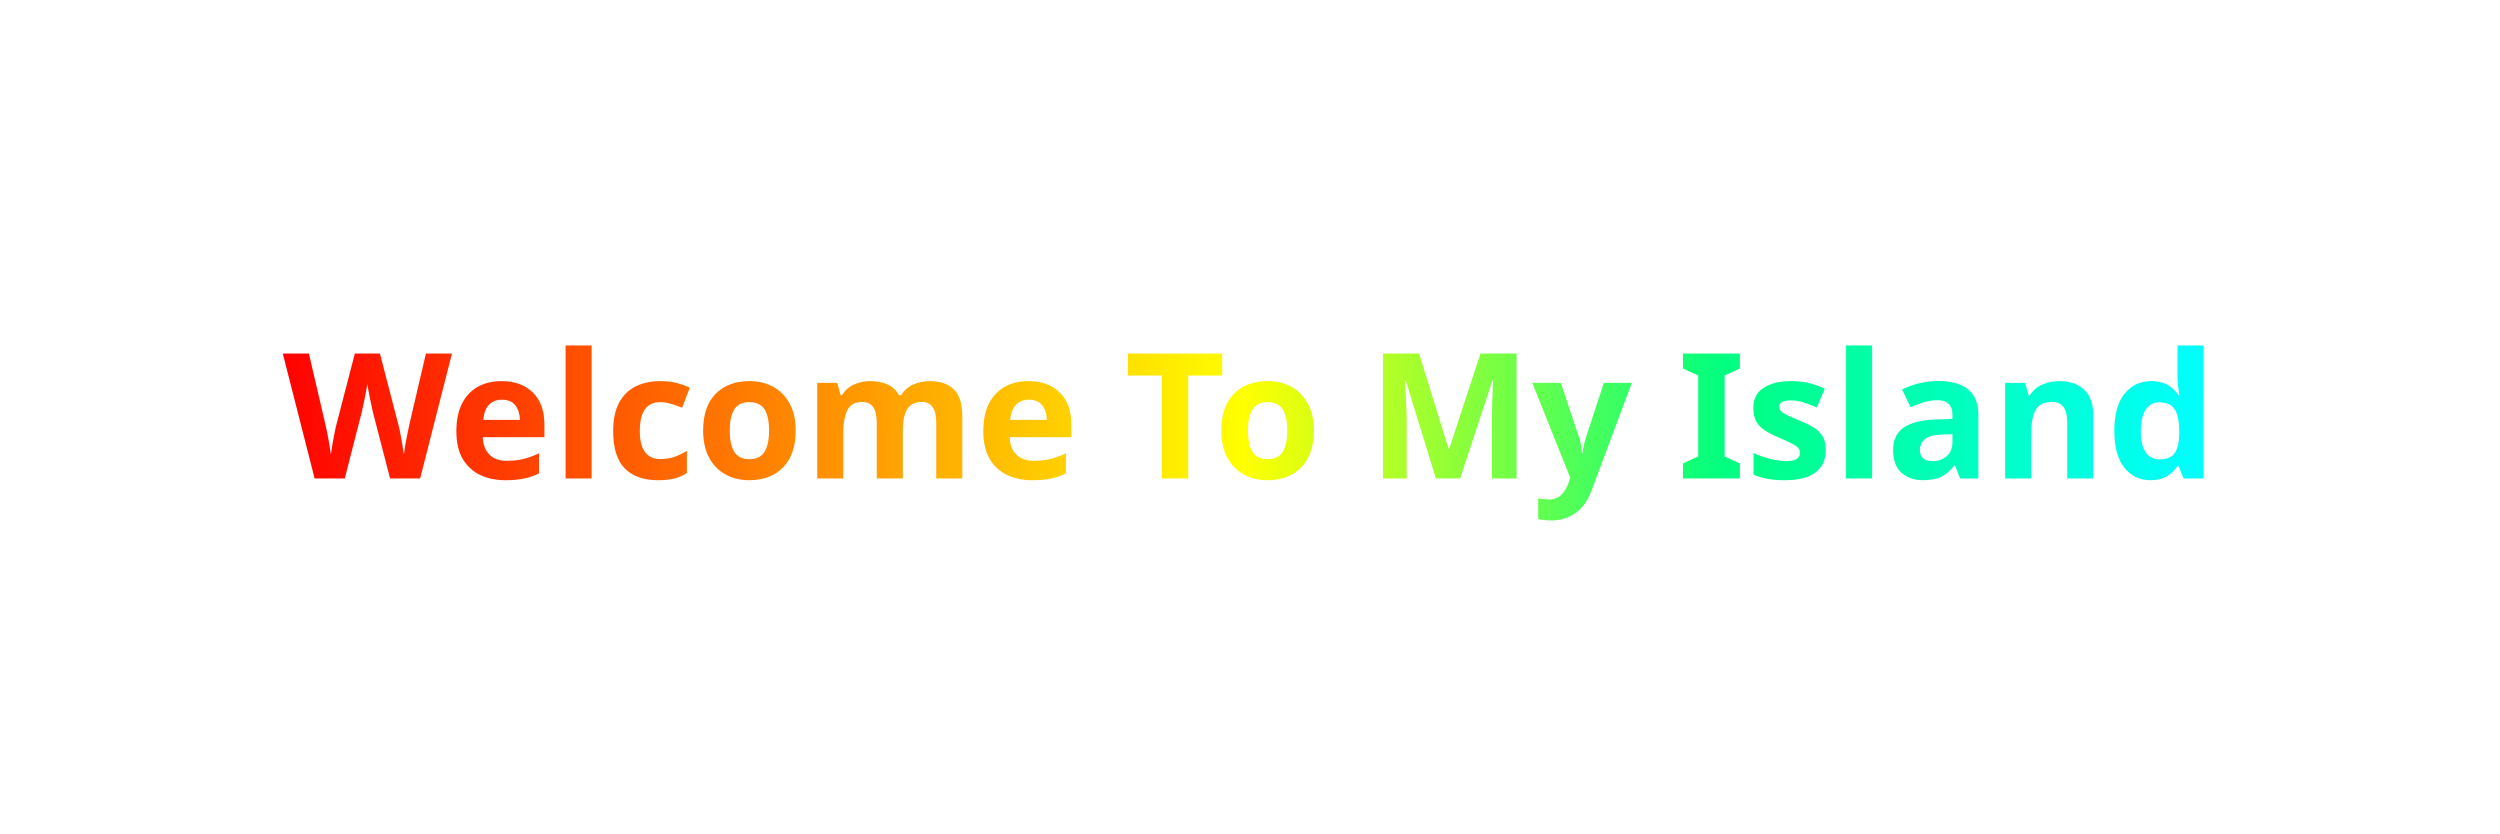
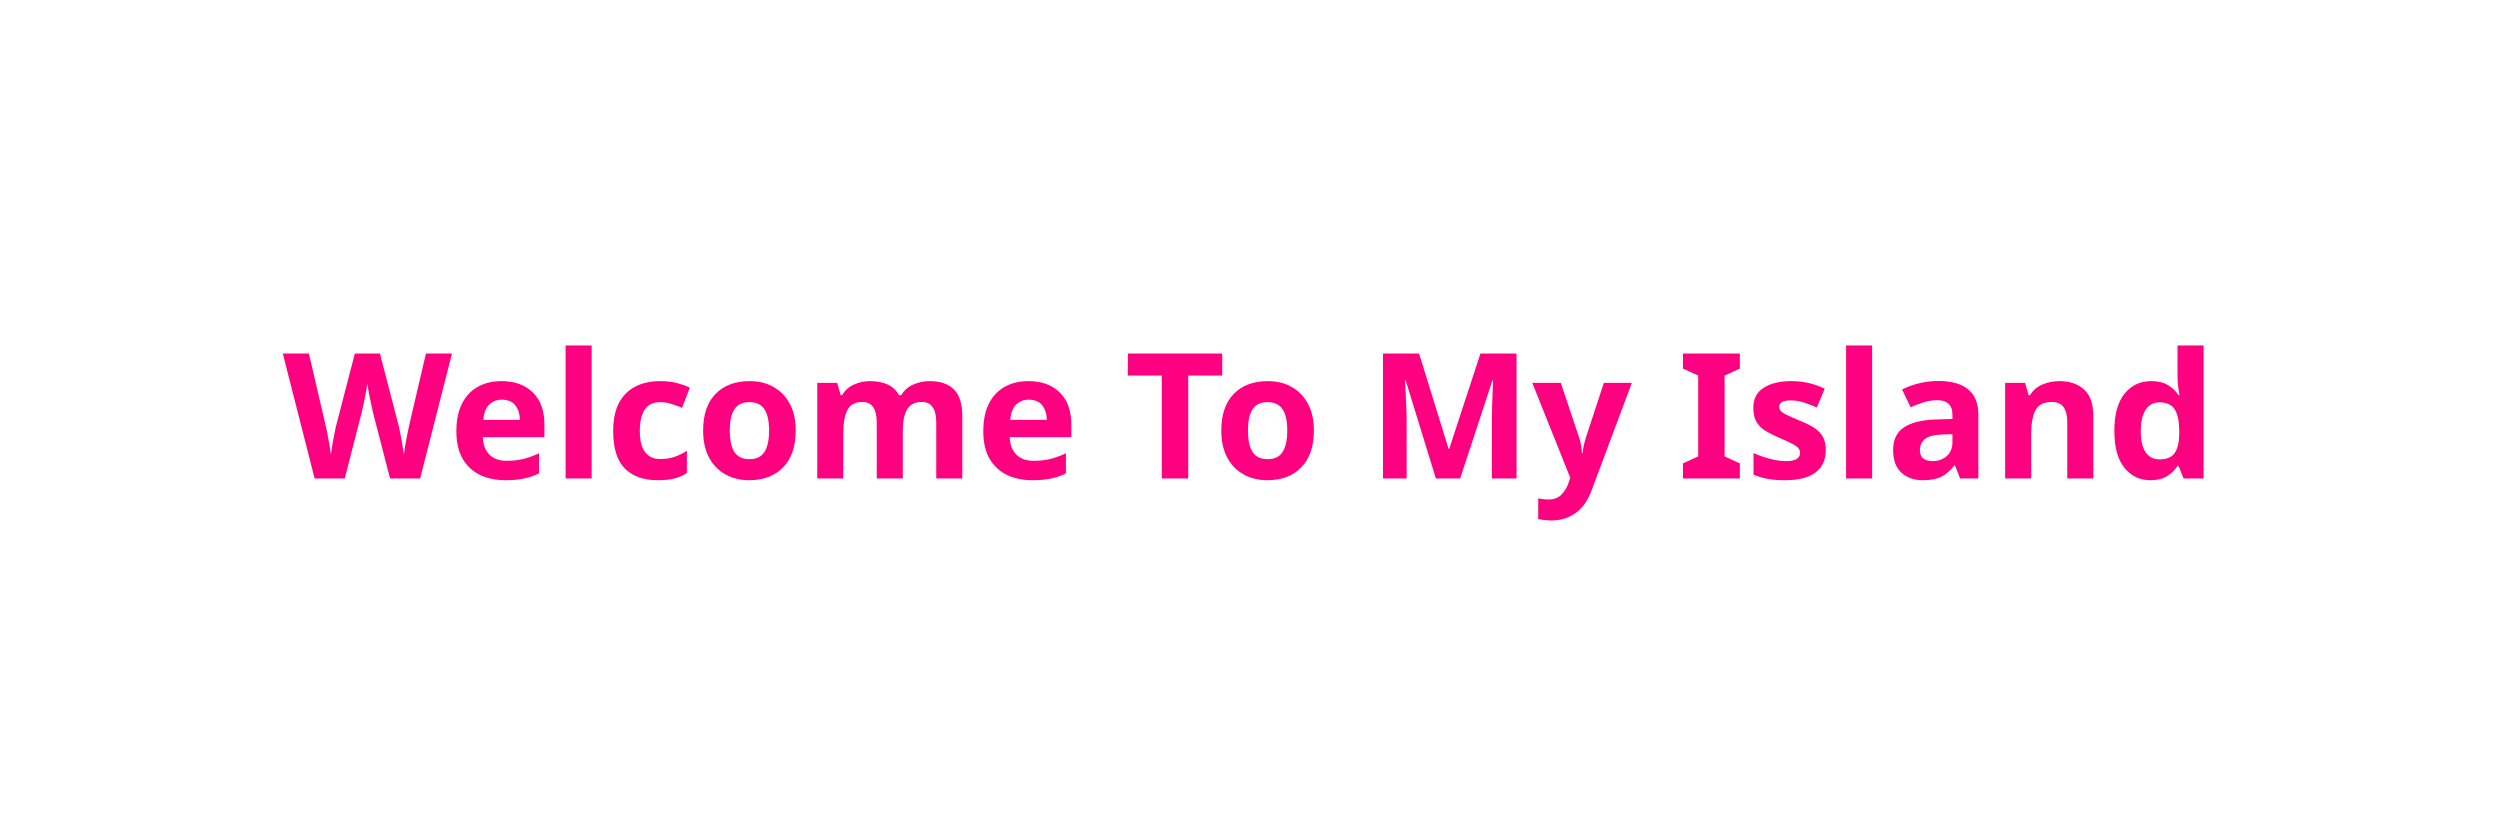
<svg xmlns="http://www.w3.org/2000/svg" width="600" height="200" viewBox="0 0 600 200">
  <style>
    .rainbow-text {
      font-family: Arial Black, Gadget, sans-serif;
      font-size: 42px;
      font-weight: 900;
      text-anchor: middle;
      dominant-baseline: middle;
      fill: url(#rainbow-gradient);
    }
  </style>
  <defs>
-     <linearGradient id="rainbow-gradient" x1="0%" y1="0%" x2="100%" y2="0%">
-       <stop offset="0%" stop-color="#ff0000">
-         <animate attributeName="stop-color" values="#ff0000; #00f; #ff0000" dur="5s" repeatCount="indefinite" />
-       </stop>
-       <stop offset="25%" stop-color="#ff8000">
-         <animate attributeName="stop-color" values="#ff8000; #8000ff; #ff8000" dur="5s" repeatCount="indefinite" />
-       </stop>
-       <stop offset="50%" stop-color="#ffff00">
-         <animate attributeName="stop-color" values="#ffff00; #f0f; #ffff00" dur="5s" repeatCount="indefinite" />
-       </stop>
-       <stop offset="75%" stop-color="#00ff80">
-         <animate attributeName="stop-color" values="#00ff80; #ff0080; #00ff80" dur="5s" repeatCount="indefinite" />
-       </stop>
-       <stop offset="100%" stop-color="#00ffff">
-         <animate attributeName="stop-color" values="#00ffff; #ff00d4; #00ffff" dur="5s" repeatCount="indefinite" />
-       </stop>
+     <linearGradient id="rainbow-gradient" x1="-150%" y1="0%" x2="0%" y2="0%">
+       <stop offset="0%" stop-color="#ff0080" />
+       <stop offset="16.6%" stop-color="#8000ff" />
+       <stop offset="33.3%" stop-color="#0080ff" />
+       <stop offset="50%" stop-color="#00ff80" />
+       <stop offset="66.6%" stop-color="#ffff00" />
+       <stop offset="83.3%" stop-color="#ff8000" />
+       <stop offset="100%" stop-color="#ff0080" />
+       <animate attributeName="x1" values="-150%; 0%; -150%" dur="6s" repeatCount="indefinite" />
+       <animate attributeName="x2" values="0%; 150%; 0%" dur="6s" repeatCount="indefinite" />
    </linearGradient>
  </defs>
  <text x="50%" y="50%" class="rainbow-text">Welcome To My Island</text>
</svg>
